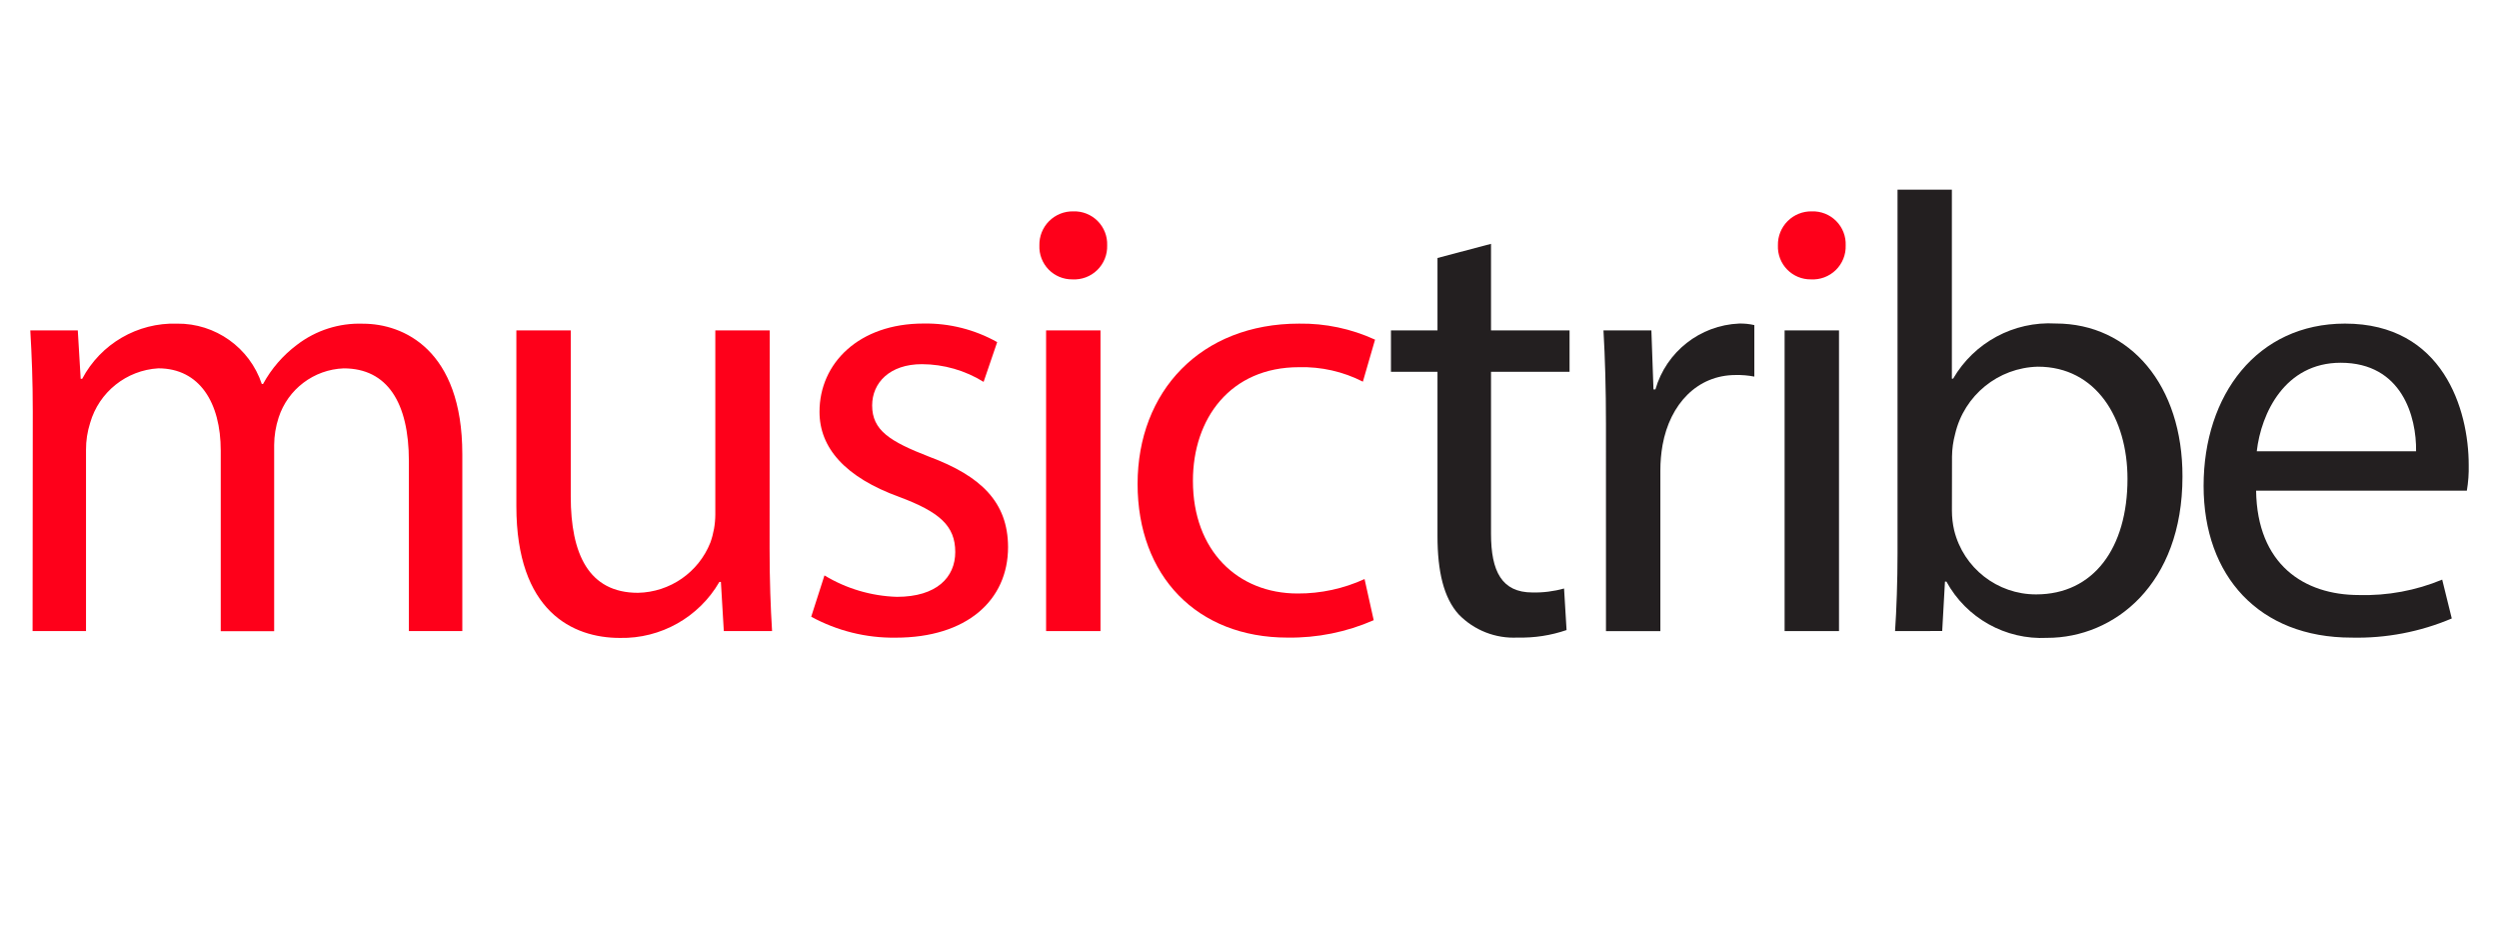
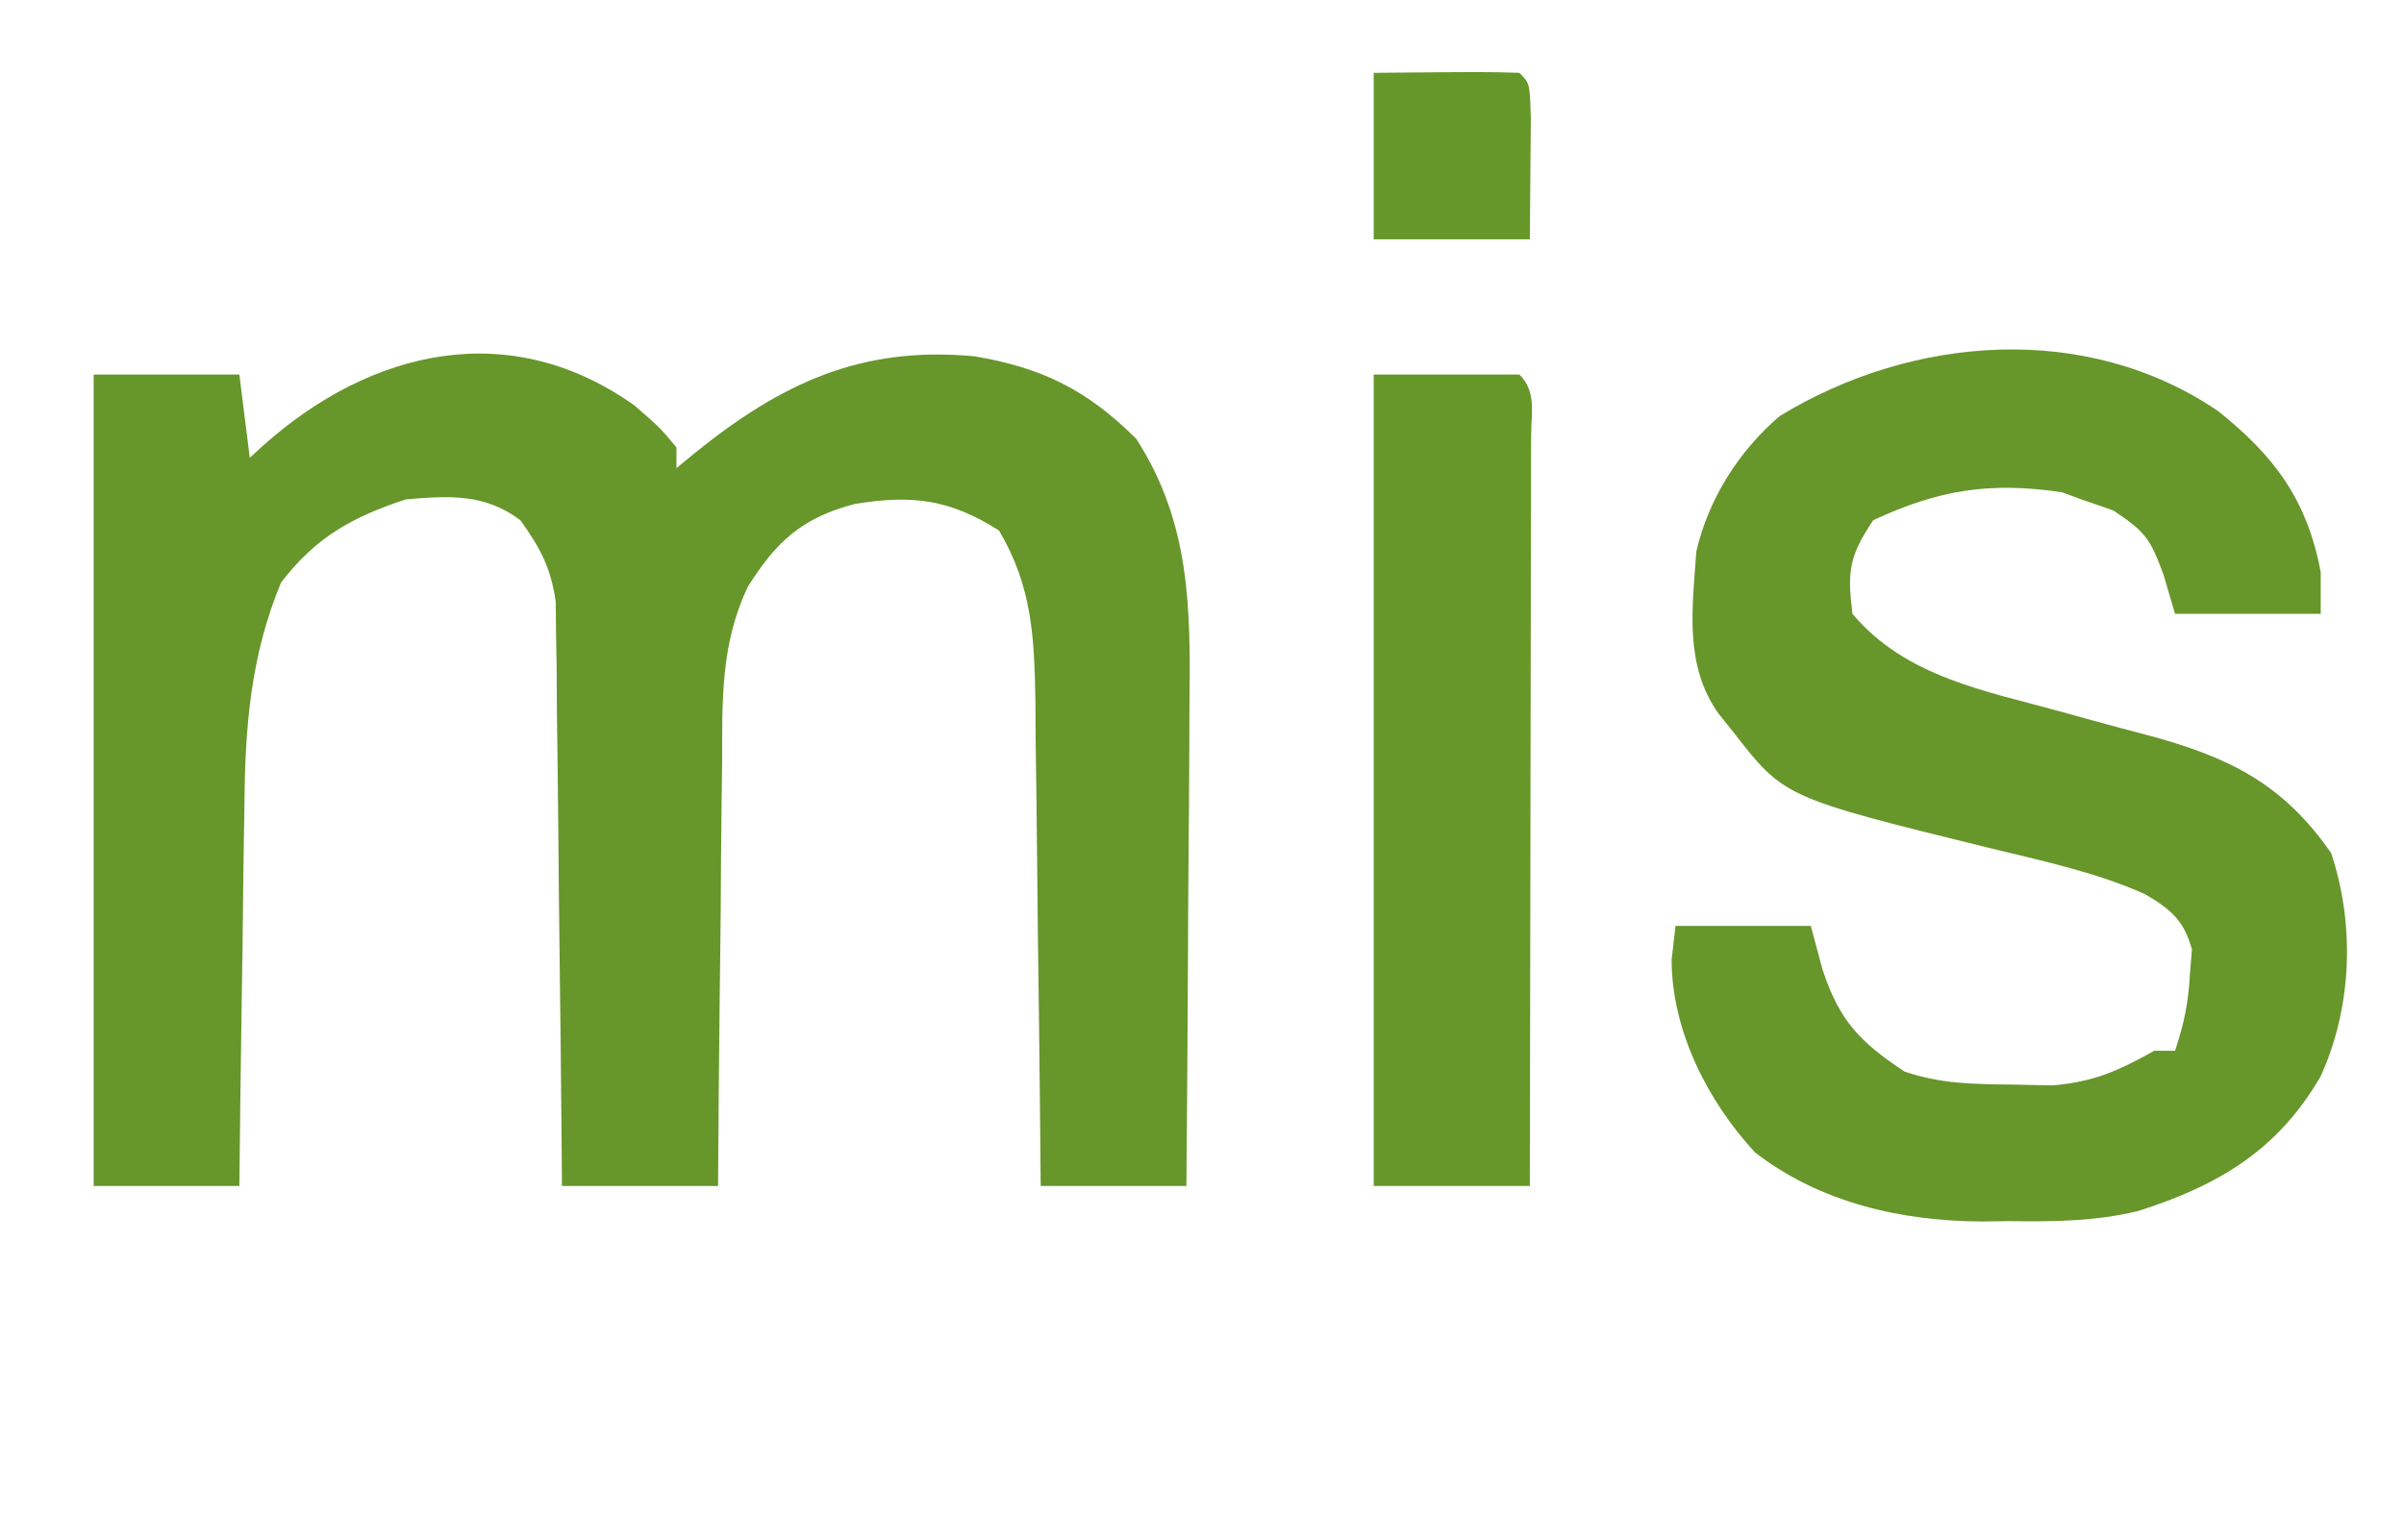
- <svg xmlns="http://www.w3.org/2000/svg" width="145" height="54" viewBox="0 0 145 54">
-   <g transform="translate(10295 22364)">
-     <rect width="145" height="54" transform="translate(-10295 -22364)" fill="none" />
-     <g transform="translate(-10293.242 -22353)">
-       <path d="M173.679,362.031c0-1.82-.06-3.265-.144-4.711h2.756l.167,2.808h.088a6.02,6.02,0,0,1,5.506-3.2,5.131,5.131,0,0,1,4.916,3.5h.072a7.062,7.062,0,0,1,1.967-2.271,5.943,5.943,0,0,1,3.837-1.225c2.329,0,5.758,1.5,5.758,7.567V374.76h-3.1V364.9c0-3.378-1.245-5.378-3.784-5.378a4.138,4.138,0,0,0-3.774,2.854,5.221,5.221,0,0,0-.259,1.591v10.8h-3.1V364.295c0-2.778-1.228-4.775-3.624-4.775a4.387,4.387,0,0,0-3.954,3.166,5.039,5.039,0,0,0-.239,1.562V374.76h-3.1Z" transform="translate(-173.535 -349.157)" fill="#fe001a" />
-       <path d="M238.674,370.3c0,1.829.059,3.393.144,4.773h-2.8l-.169-2.852h-.088a6.514,6.514,0,0,1-5.773,3.249c-2.729,0-6.007-1.531-6.007-7.643V357.633h3.156v9.636c0,3.322,1.035,5.584,3.9,5.584a4.619,4.619,0,0,0,4.2-2.911,4.891,4.891,0,0,0,.288-1.626V357.633h3.156Z" transform="translate(-195.778 -349.47)" fill="#fe001a" />
-       <path d="M255.353,371.531a8.642,8.642,0,0,0,4.2,1.243c2.316,0,3.389-1.139,3.389-2.6,0-1.526-.922-2.325-3.241-3.193-3.151-1.14-4.642-2.856-4.635-4.945,0-2.809,2.283-5.114,6.033-5.114A8.444,8.444,0,0,1,265.375,358l-.788,2.306a6.855,6.855,0,0,0-3.578-1.027c-1.871,0-2.889,1.079-2.889,2.394,0,1.443,1.025,2.087,3.311,2.974,3.007,1.12,4.567,2.635,4.575,5.24,0,3.09-2.4,5.255-6.522,5.255a9.942,9.942,0,0,1-4.9-1.215Z" transform="translate(-209.273 -349.157)" fill="#fe001a" />
-       <path d="M278.963,375.073v-17.44h3.156v17.44Z" transform="translate(-220.023 -349.47)" fill="#fe001a" />
-       <path d="M302.154,374.132a12.027,12.027,0,0,1-5,1.01c-5.259,0-8.7-3.579-8.7-8.911,0-5.375,3.666-9.3,9.37-9.3a10.223,10.223,0,0,1,4.408.93l-.706,2.436a7.711,7.711,0,0,0-3.708-.839c-3.979,0-6.161,2.982-6.153,6.6,0,4.041,2.6,6.526,6.075,6.526a9.223,9.223,0,0,0,3.883-.838Z" transform="translate(-224.205 -349.161)" fill="#fe001a" />
-       <path d="M320.56,348.653v5.02h4.557v2.4H320.56v9.4c0,2.172.626,3.4,2.4,3.4a6.292,6.292,0,0,0,1.838-.23l.145,2.41a8.1,8.1,0,0,1-2.834.436,4.437,4.437,0,0,1-3.423-1.342c-.874-.962-1.232-2.5-1.232-4.55v-9.524h-2.7v-2.4h2.7v-4.2Z" transform="translate(-235.804 -345.51)" fill="#231f20" />
-       <path d="M336.956,362.752c0-2.059-.051-3.814-.144-5.432h2.78l.121,3.421h.113a5.292,5.292,0,0,1,4.857-3.818,3.578,3.578,0,0,1,.882.089V360a5.067,5.067,0,0,0-1.079-.092c-2.235,0-3.814,1.685-4.245,4.058a8.379,8.379,0,0,0-.128,1.48v9.318h-3.156Z" transform="translate(-245.531 -349.157)" fill="#231f20" />
-       <path d="M355.611,375.073v-17.44h3.156v17.44Z" transform="translate(-253.82 -349.47)" fill="#231f20" />
-       <path d="M367.074,368.634c.085-1.2.144-2.947.144-4.5V343.031h3.153v10.963h.072a6.452,6.452,0,0,1,5.946-3.2c4.334,0,7.378,3.6,7.362,8.881,0,6.256-3.963,9.352-7.853,9.352a6.291,6.291,0,0,1-5.844-3.264h-.084l-.16,2.867Zm3.3-6.989a5.041,5.041,0,0,0,.131,1.148,4.886,4.886,0,0,0,4.756,3.713c3.337,0,5.3-2.7,5.3-6.7,0-3.506-1.812-6.507-5.2-6.507a5.053,5.053,0,0,0-4.8,3.9,5.242,5.242,0,0,0-.182,1.318Z" transform="translate(-258.875 -343.031)" fill="#231f20" />
-       <path d="M402.144,366.614c.062,4.286,2.784,6.055,5.968,6.055a11.73,11.73,0,0,0,4.83-.894l.556,2.253a14.061,14.061,0,0,1-5.819,1.111c-5.359,0-8.581-3.57-8.581-8.8,0-5.285,3.113-9.413,8.205-9.413,5.69,0,7.178,4.992,7.178,8.2a7.8,7.8,0,0,1-.108,1.488Zm9.283-2.282c.032-2-.818-5.135-4.375-5.135-3.237,0-4.616,2.927-4.869,5.135Z" transform="translate(-272.996 -349.157)" fill="#231f20" />
-       <path d="M358.849,347.257a1.911,1.911,0,0,1-2.017,1.971,1.892,1.892,0,0,1-1.915-1.971,1.927,1.927,0,0,1,1.972-1.973A1.9,1.9,0,0,1,358.849,347.257Z" transform="translate(-253.514 -344.024)" fill="#fe001a" />
-       <path d="M282.2,347.257a1.912,1.912,0,0,1-2.018,1.971,1.891,1.891,0,0,1-1.914-1.971,1.927,1.927,0,0,1,1.972-1.973A1.9,1.9,0,0,1,282.2,347.257Z" transform="translate(-219.717 -344.024)" fill="#fe001a" />
-     </g>
-   </g>
+ <svg xmlns="http://www.w3.org/2000/svg" version="1.1" width="231" height="148">
+   <path d="M0 0 C2.438 2.125 2.438 2.125 4 4 C4 4.66 4 5.32 4 6 C4.568 5.529 5.137 5.059 5.723 4.574 C14.092 -2.175 21.747 -5.778 32.652 -4.75 C39.133 -3.659 43.488 -1.512 48.188 3.188 C53.425 11.314 53.408 19.569 53.293 29.004 C53.289 30.323 53.284 31.642 53.28 33.001 C53.269 36.478 53.239 39.955 53.206 43.432 C53.175 46.992 53.162 50.551 53.146 54.111 C53.114 61.074 53.062 68.037 53 75 C48.38 75 43.76 75 39 75 C38.985 73.34 38.971 71.681 38.956 69.97 C38.898 63.8 38.821 57.629 38.738 51.459 C38.703 48.79 38.676 46.122 38.654 43.454 C38.62 39.613 38.568 35.774 38.512 31.934 C38.505 30.745 38.499 29.556 38.492 28.331 C38.384 22.179 38.164 17.358 35 12 C30.292 8.987 26.631 8.541 21.141 9.438 C16.082 10.767 13.624 13.01 10.87 17.379 C8.235 22.886 8.397 28.369 8.391 34.375 C8.374 35.54 8.358 36.705 8.341 37.906 C8.292 41.604 8.271 45.302 8.25 49 C8.222 51.517 8.192 54.034 8.16 56.551 C8.086 62.7 8.037 68.85 8 75 C3.05 75 -1.9 75 -7 75 C-7.015 73.239 -7.029 71.478 -7.044 69.663 C-7.096 63.836 -7.161 58.008 -7.236 52.181 C-7.28 48.649 -7.32 45.117 -7.346 41.585 C-7.377 37.521 -7.432 33.458 -7.488 29.395 C-7.495 28.13 -7.501 26.865 -7.508 25.562 C-7.527 24.381 -7.547 23.2 -7.568 21.984 C-7.584 20.428 -7.584 20.428 -7.601 18.841 C-8.061 15.568 -9.086 13.67 -11 11 C-14.434 8.425 -17.832 8.647 -22 9 C-27.181 10.697 -30.67 12.652 -34 17 C-36.922 24.054 -37.463 30.923 -37.512 38.477 C-37.53 39.528 -37.548 40.579 -37.566 41.662 C-37.62 44.983 -37.654 48.304 -37.688 51.625 C-37.721 53.892 -37.755 56.159 -37.791 58.426 C-37.876 63.95 -37.943 69.475 -38 75 C-42.62 75 -47.24 75 -52 75 C-52 49.26 -52 23.52 -52 -3 C-47.38 -3 -42.76 -3 -38 -3 C-37.67 -0.36 -37.34 2.28 -37 5 C-36.564 4.602 -36.129 4.203 -35.68 3.793 C-25.282 -5.457 -11.938 -8.527 0 0 Z " fill="#67962B" transform="translate(61,39)" />
+   <path d="M0 0 C5.421 4.326 8.546 8.538 9.855 15.48 C9.855 16.8 9.855 18.12 9.855 19.48 C5.235 19.48 0.615 19.48 -4.145 19.48 C-4.516 18.222 -4.887 16.964 -5.27 15.668 C-6.522 12.309 -6.947 11.611 -10.082 9.543 C-11.093 9.192 -12.103 8.842 -13.145 8.48 C-13.763 8.254 -14.382 8.027 -15.02 7.793 C-21.942 6.775 -26.852 7.551 -33.145 10.48 C-35.472 13.972 -35.648 15.373 -35.145 19.48 C-30.015 25.574 -22.377 26.878 -14.965 28.926 C-14.04 29.182 -13.115 29.439 -12.162 29.704 C-10.305 30.213 -8.445 30.712 -6.582 31.199 C1.021 33.266 6.229 35.798 10.855 42.48 C13.161 49.397 12.864 57.276 9.855 63.918 C5.736 71.047 0.007 74.429 -7.665 76.876 C-11.829 77.891 -15.878 77.915 -20.145 77.855 C-20.982 77.867 -21.82 77.879 -22.684 77.891 C-30.464 77.854 -38.229 76.092 -44.504 71.254 C-49.07 66.318 -52.507 59.523 -52.52 52.73 C-52.334 51.122 -52.334 51.122 -52.145 49.48 C-47.855 49.48 -43.565 49.48 -39.145 49.48 C-38.588 51.553 -38.588 51.553 -38.02 53.668 C-36.384 58.613 -34.446 60.613 -30.145 63.48 C-26.571 64.672 -23.599 64.686 -19.832 64.73 C-18.537 64.756 -17.241 64.782 -15.906 64.809 C-11.931 64.462 -9.588 63.413 -6.145 61.48 C-5.485 61.48 -4.825 61.48 -4.145 61.48 C-3.254 58.809 -2.862 56.822 -2.707 54.043 C-2.646 53.281 -2.586 52.519 -2.523 51.734 C-3.296 48.93 -4.554 47.898 -7.02 46.429 C-11.799 44.295 -16.952 43.22 -22.02 41.98 C-41.702 37.132 -41.702 37.132 -46.582 30.855 C-47.055 30.265 -47.528 29.675 -48.016 29.066 C-51.313 24.434 -50.531 18.951 -50.145 13.48 C-48.971 8.428 -46.074 3.853 -42.145 0.48 C-29.445 -7.282 -12.697 -8.642 0 0 Z " fill="#67962B" transform="translate(213.1445,39.51953)" />
+   <path d="M0 0 C4.62 0 9.24 0 14 0 C15.685 1.685 15.12 3.763 15.124 6.011 C15.121 6.727 15.117 7.444 15.114 8.182 C15.114 8.933 15.114 9.684 15.114 10.458 C15.113 12.953 15.105 15.447 15.098 17.941 C15.096 19.666 15.094 21.391 15.093 23.116 C15.09 27.665 15.08 32.214 15.069 36.763 C15.058 41.401 15.054 46.039 15.049 50.678 C15.038 59.785 15.02 68.893 15 78 C10.05 78 5.1 78 0 78 C0 52.26 0 26.52 0 0 Z " fill="#669728" transform="translate(132,36)" />
+   <path d="M0 0 C10.84 -0.098 10.84 -0.098 14 0 C15 1 15 1 15.098 4.379 C15.092 5.773 15.079 7.168 15.062 8.562 C15.032 12.244 15.032 12.244 15 16 C10.05 16 5.1 16 0 16 C0 10.72 0 5.44 0 0 Z " fill="#669729" transform="translate(132,7)" />
</svg>
